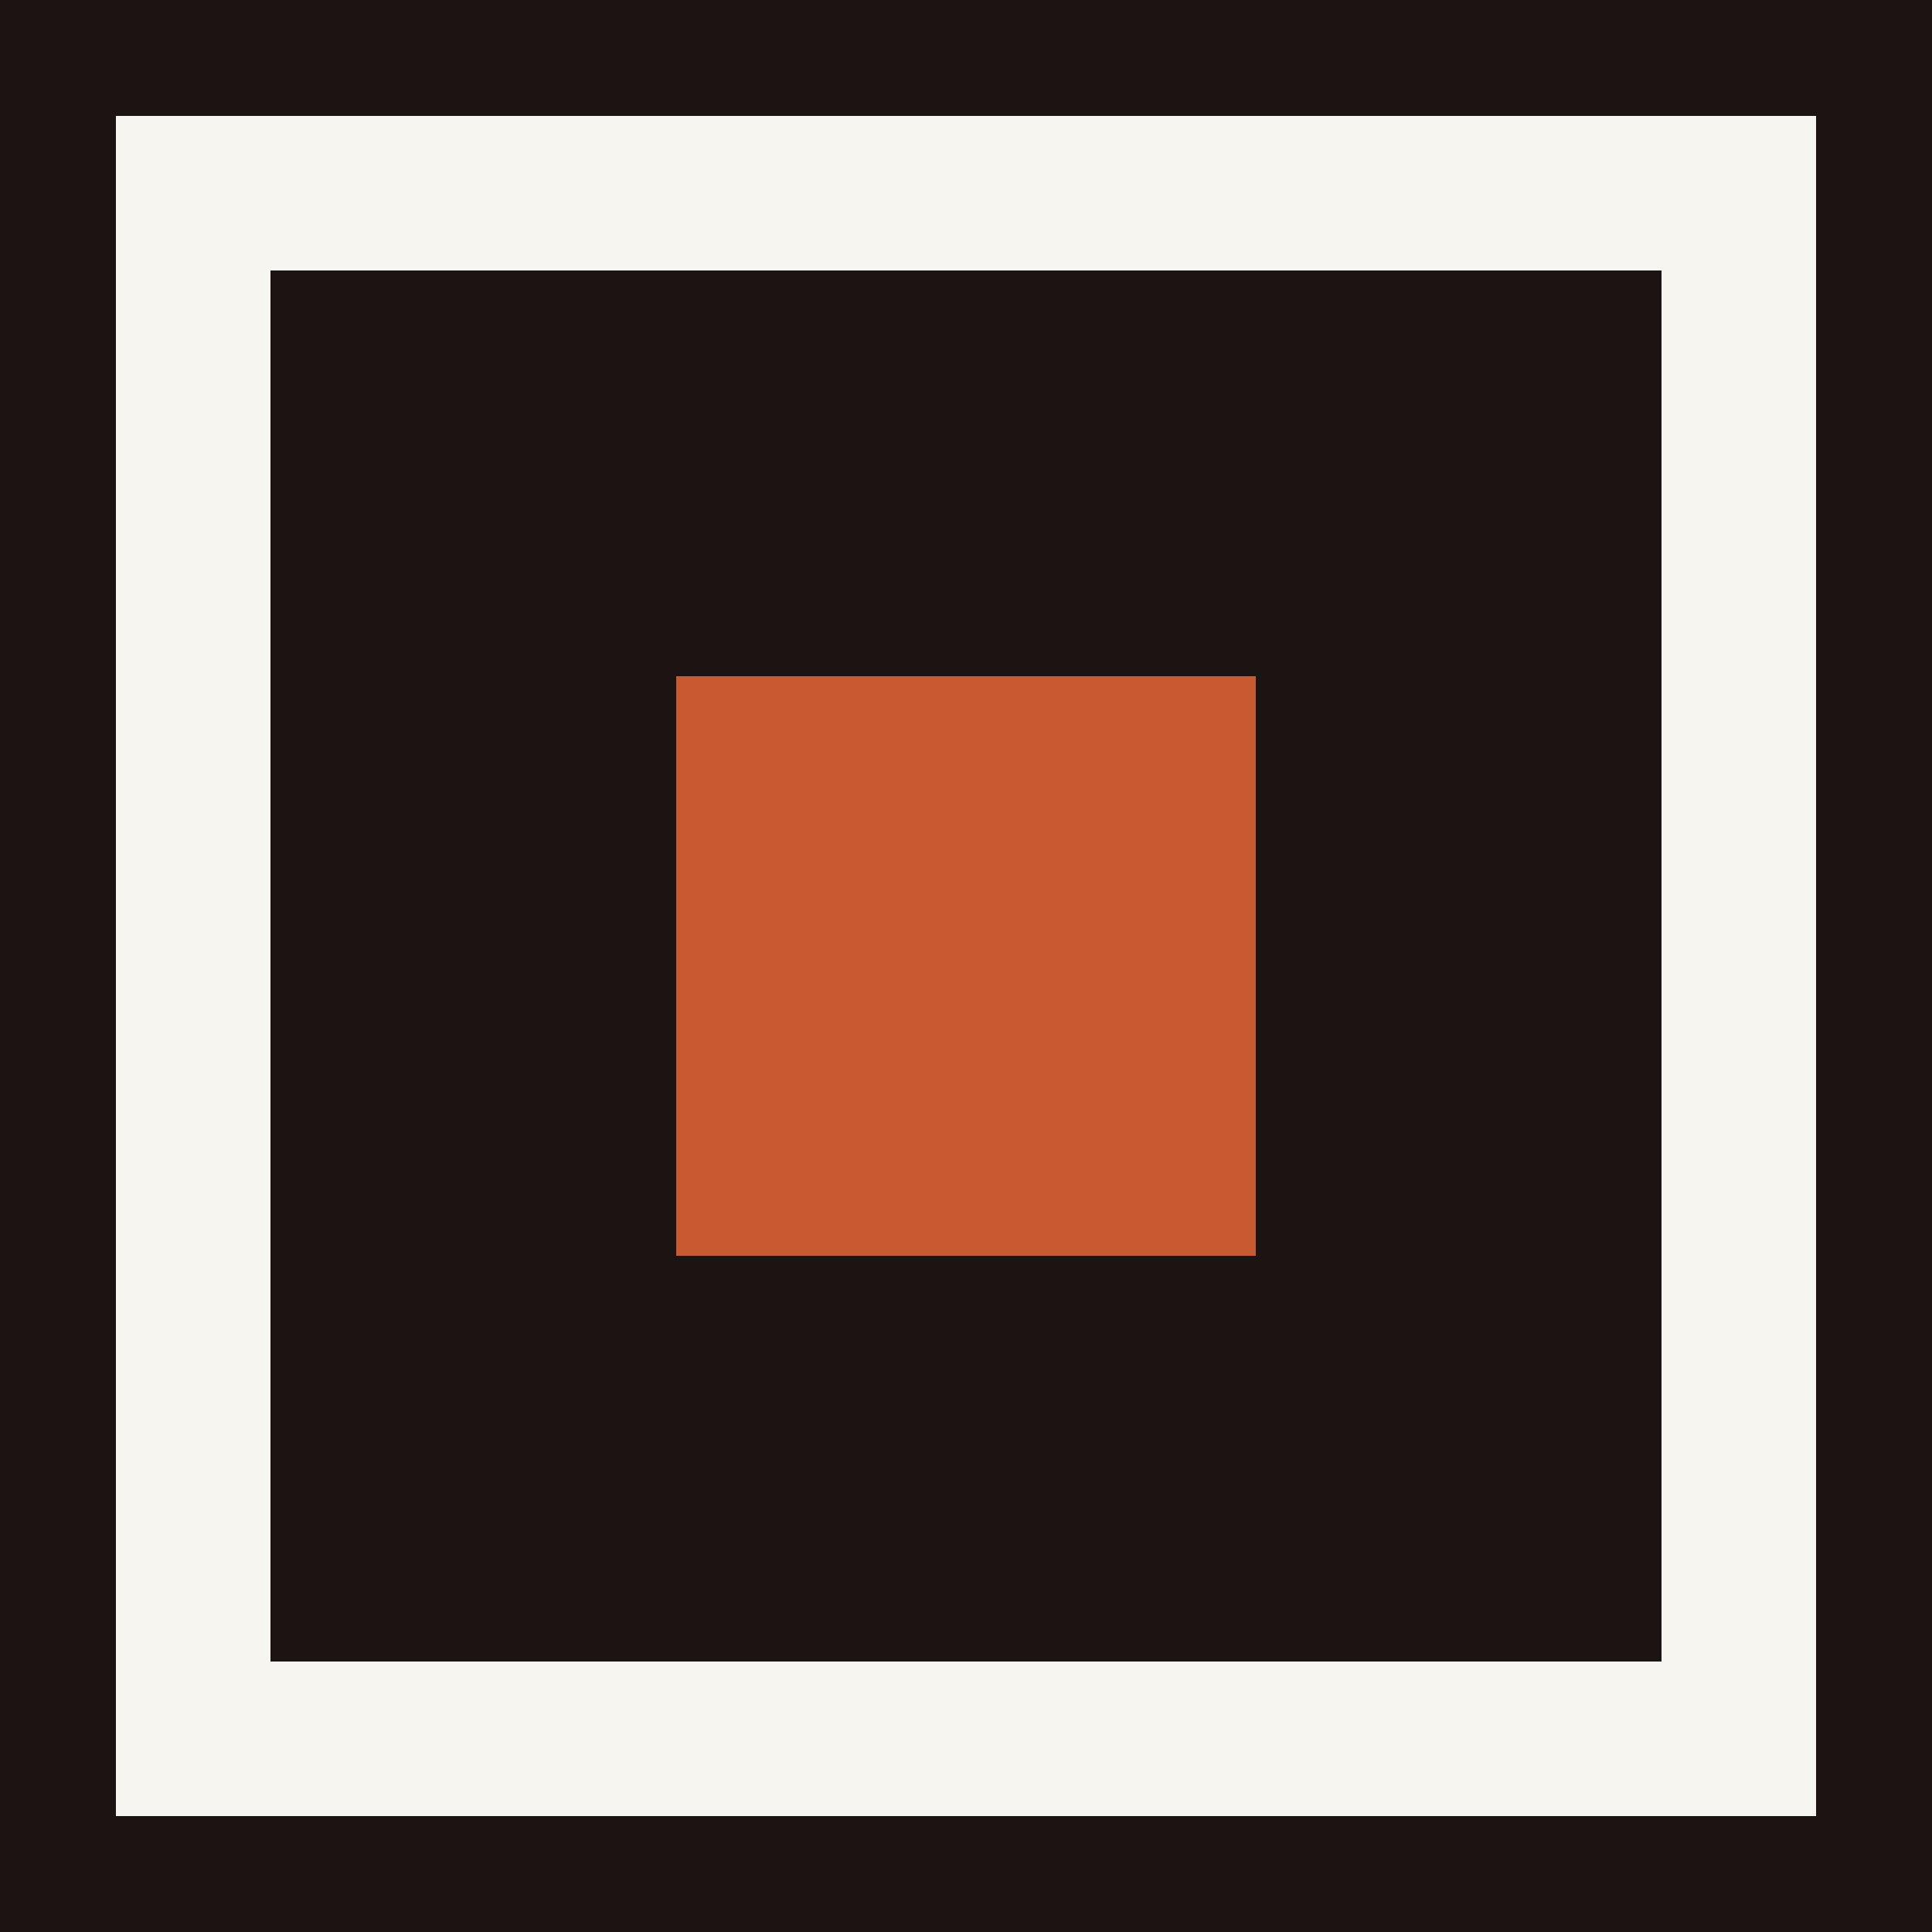
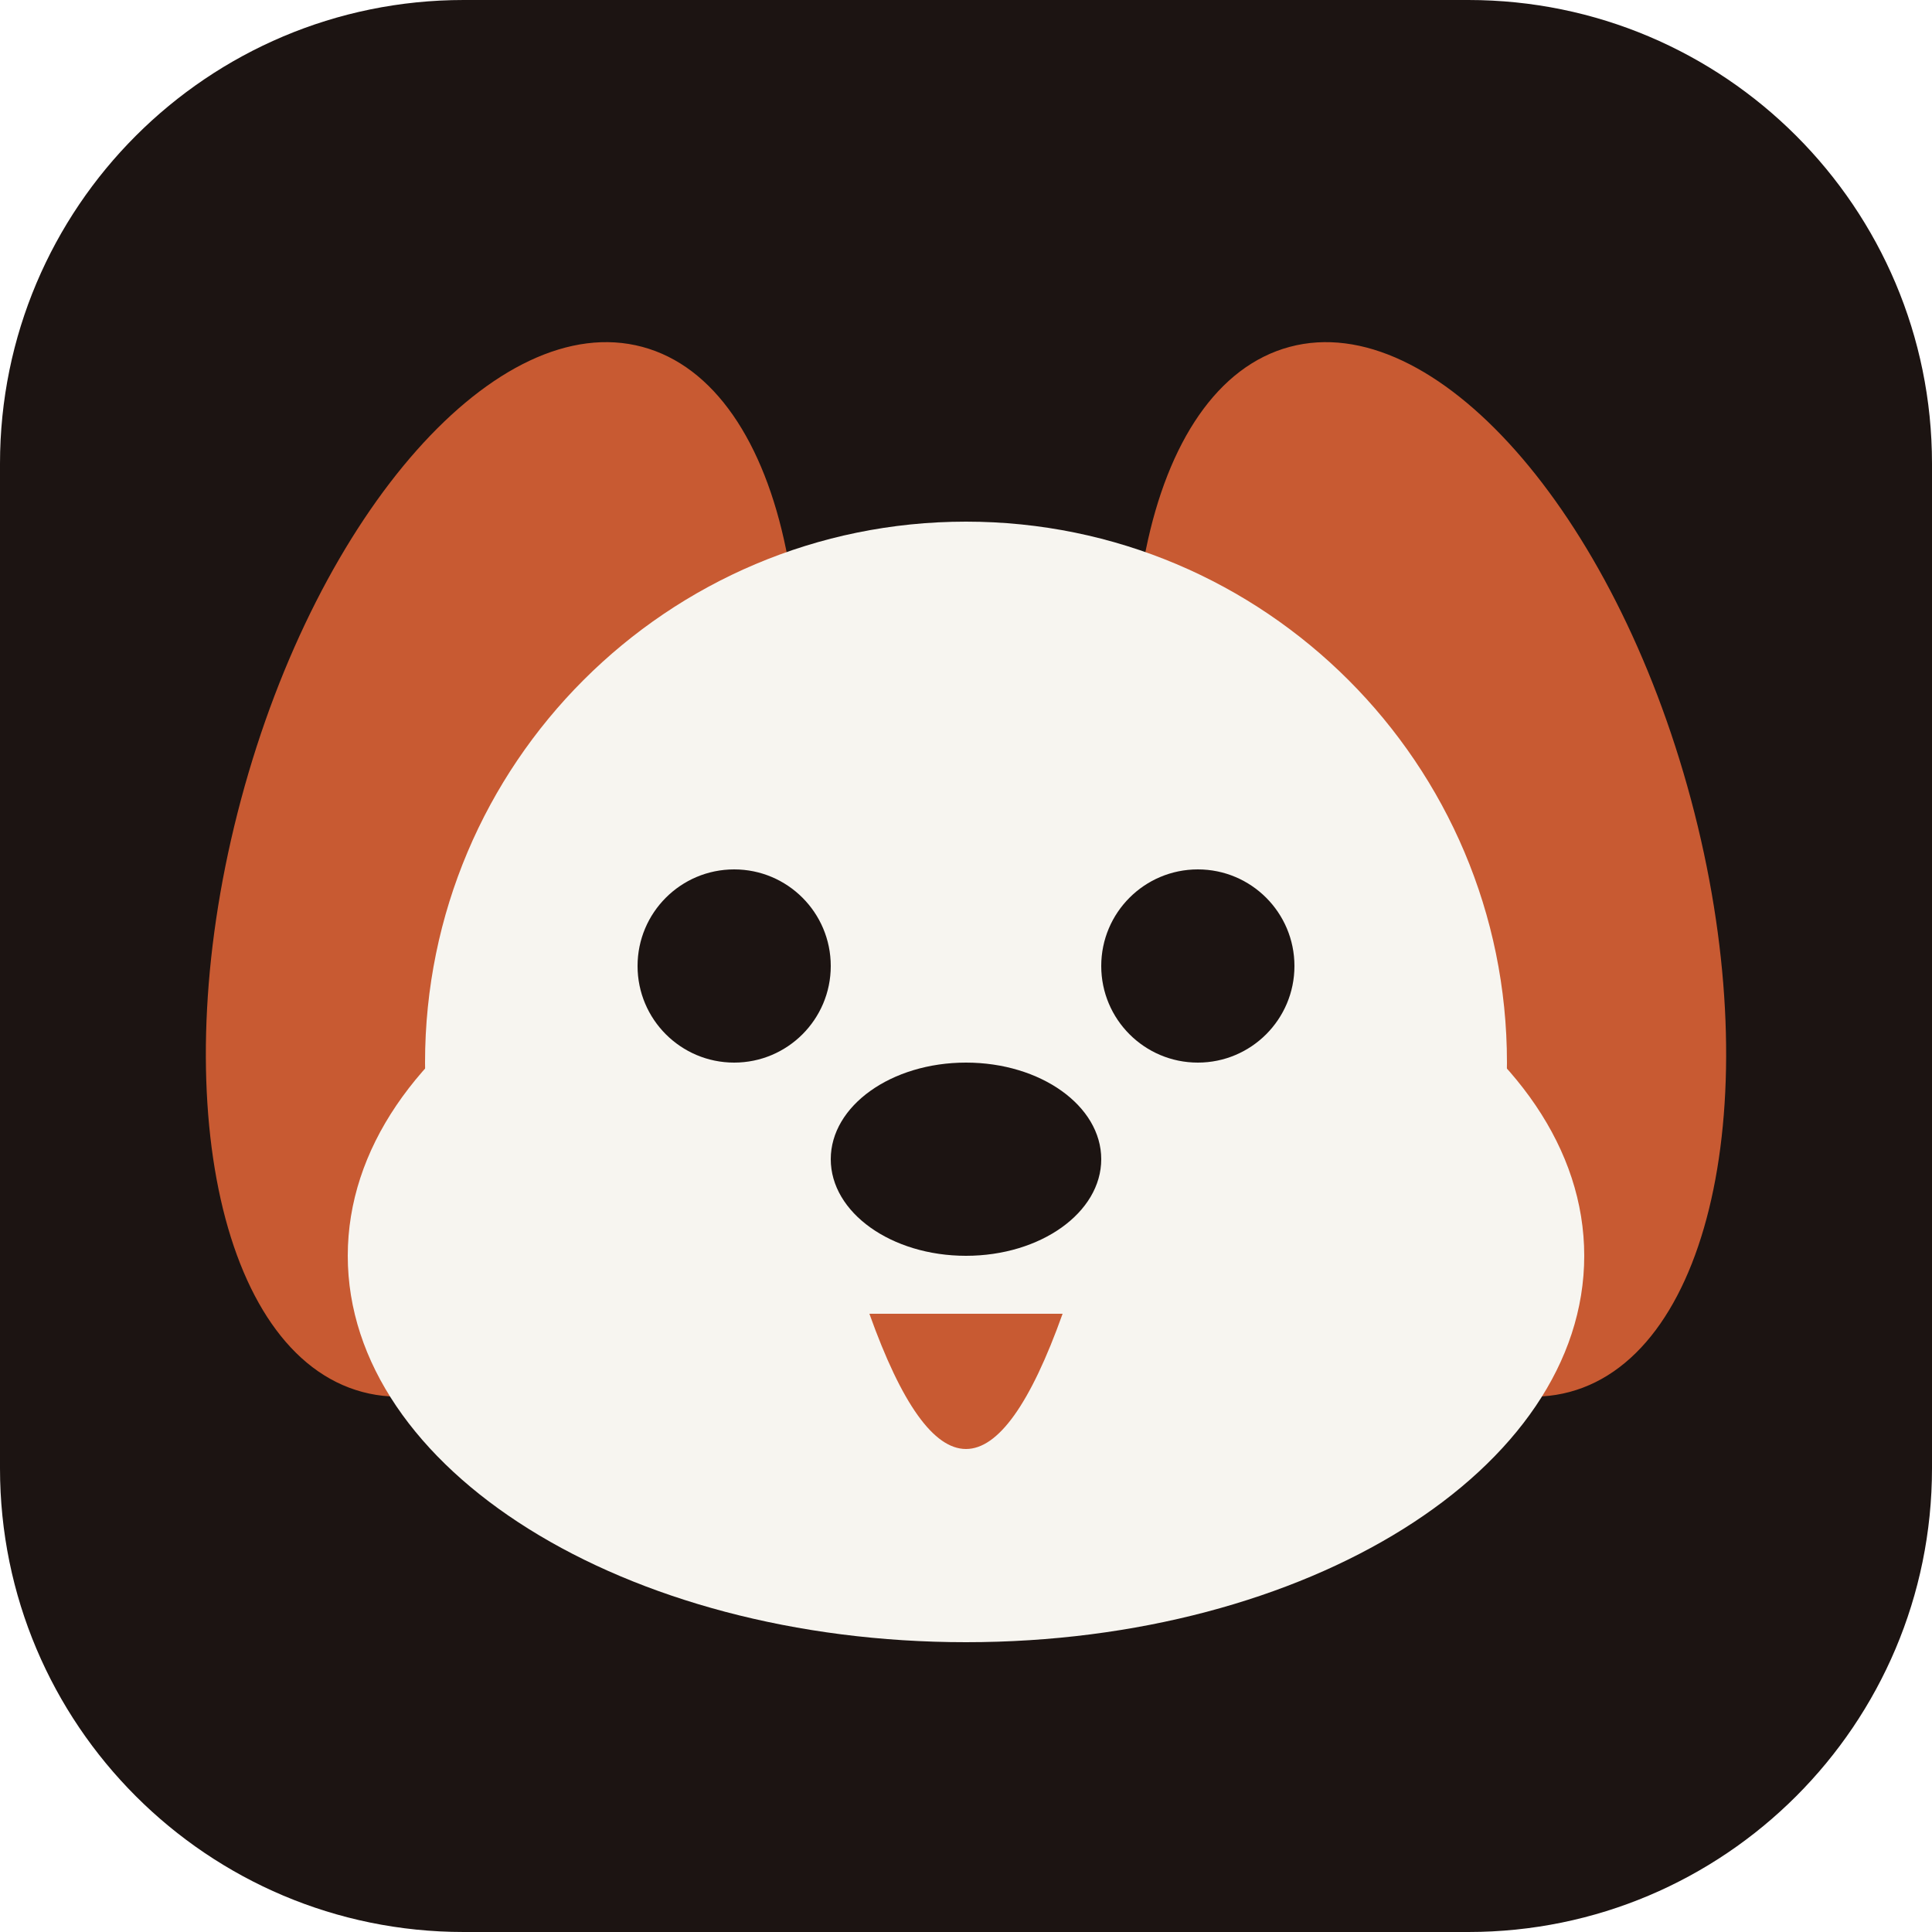
<svg xmlns="http://www.w3.org/2000/svg" viewBox="0 0 100 100">
-   <rect width="100" height="100" fill="#1C1412" />
-   <rect x="10" y="10" width="80" height="80" fill="none" stroke="#F7F5F0" stroke-width="8" />
-   <rect x="35" y="35" width="30" height="30" fill="#C85A32" />
+   <rect width="100" height="100" rx="24" fill="#1C1412" />
+   <ellipse cx="26" cy="45" rx="14" ry="28" fill="#C85A32" transform="rotate(15 26 45)" />
+   <ellipse cx="74" cy="45" rx="14" ry="28" fill="#C85A32" transform="rotate(-15 74 45)" />
+   <circle cx="50" cy="55" r="28" fill="#F7F5F0" />
+   <ellipse cx="50" cy="65" rx="32" ry="20" fill="#F7F5F0" />
+   <circle cx="38" cy="50" r="5" fill="#1C1412" />
+   <circle cx="62" cy="50" r="5" fill="#1C1412" />
+   <ellipse cx="50" cy="60" rx="7" ry="5" fill="#1C1412" />
+   <path d="M 45 68 Q 50 82 55 68 Z" fill="#C85A32" />
</svg>
